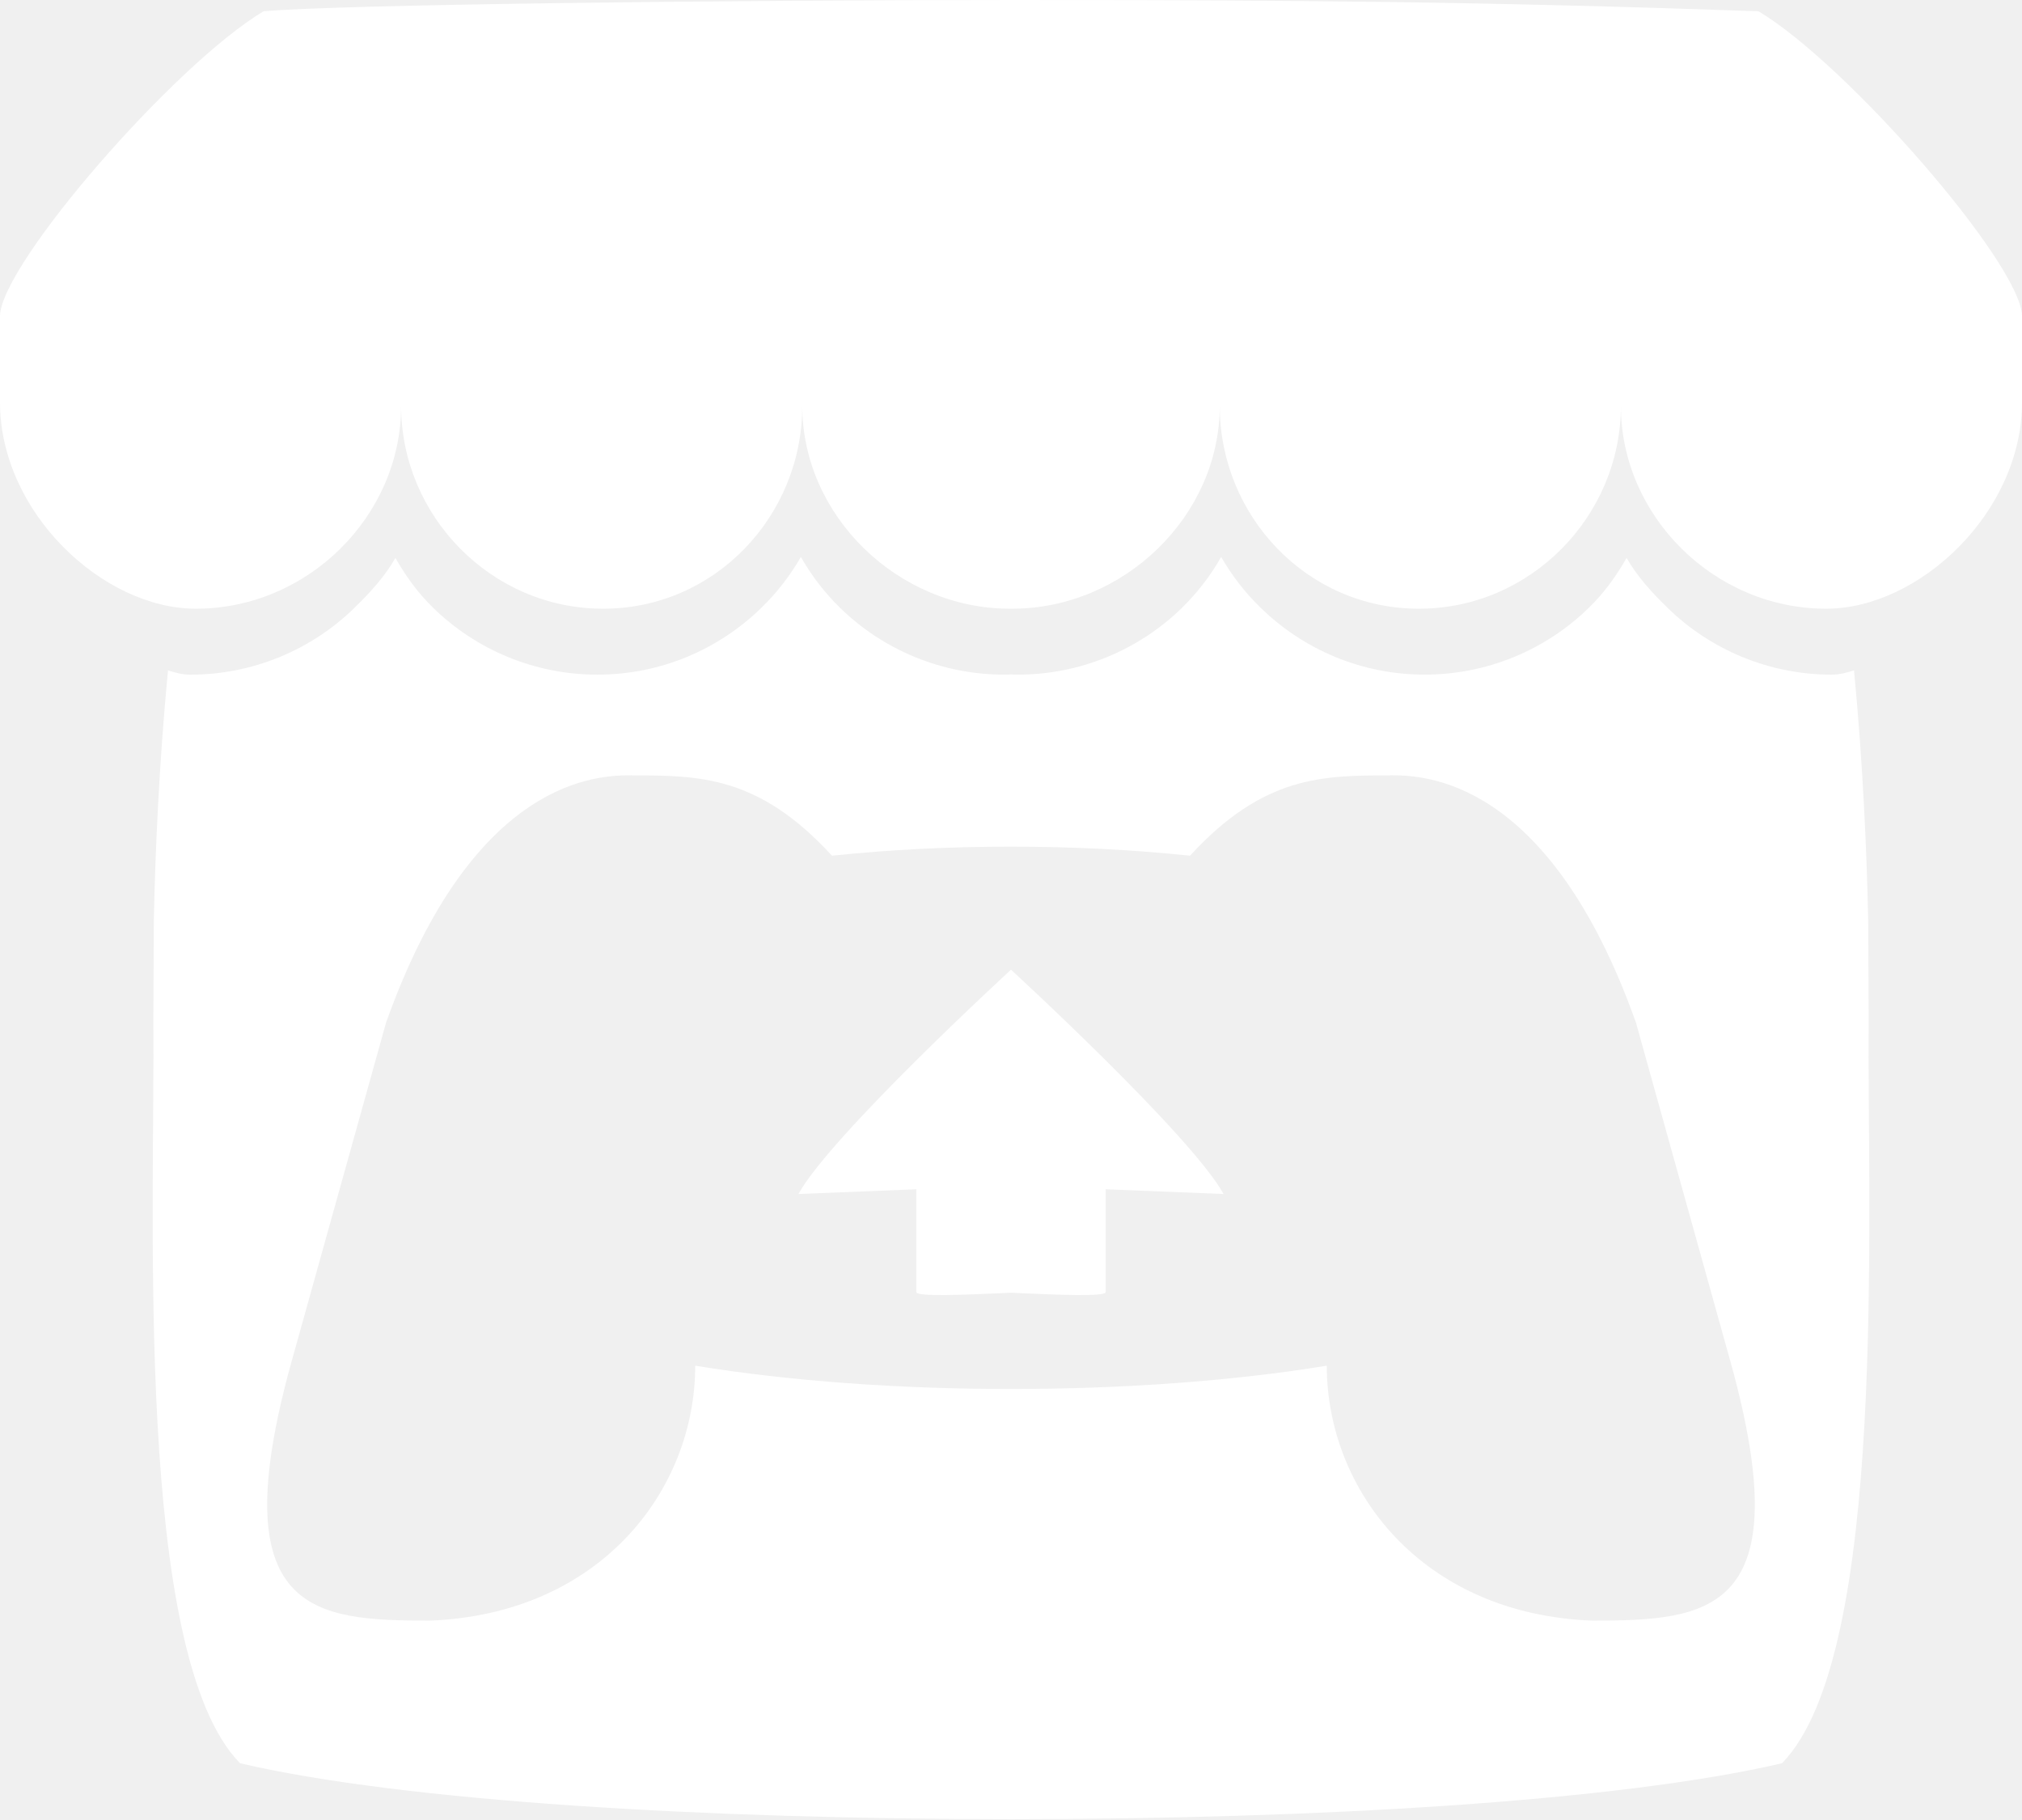
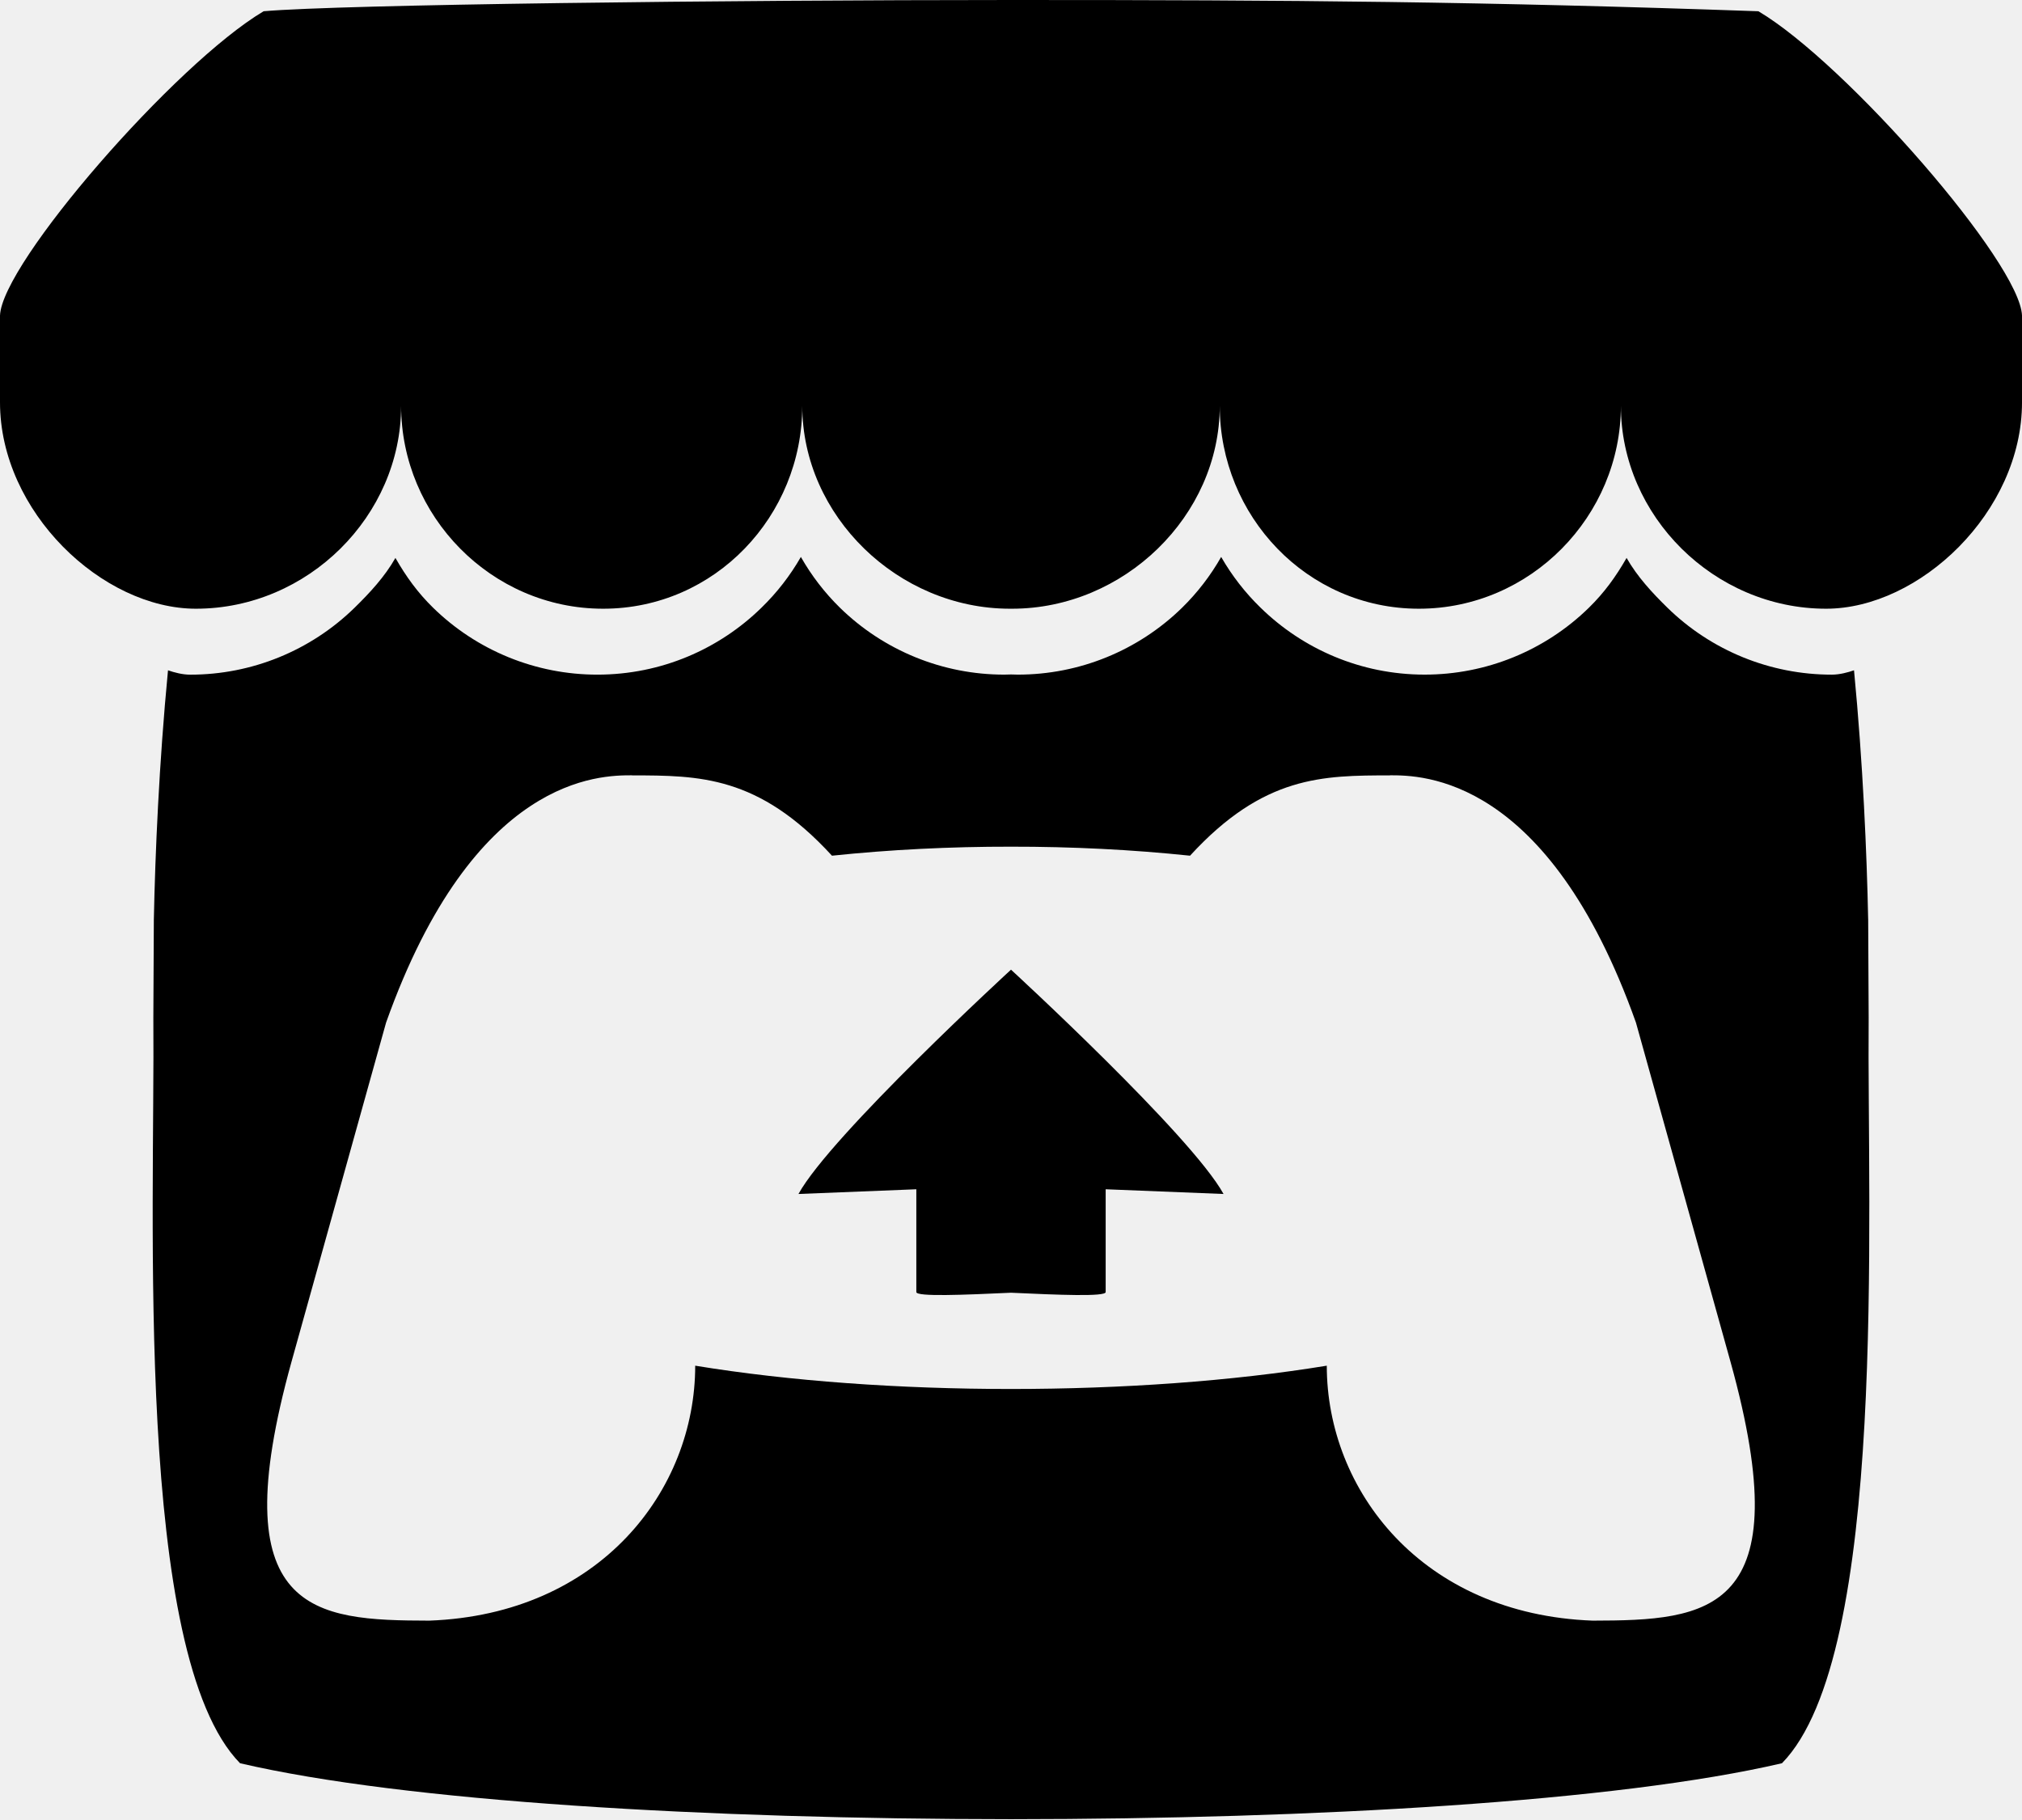
- <svg xmlns="http://www.w3.org/2000/svg" height="235.452" width="261.728" viewBox="0 0 245.371 220.736">
-   <path d="M31.99 1.365C21.287 7.72.2 31.945 0 38.298v10.516C0 62.144 12.46 73.86 23.773 73.86c13.584 0 24.902-11.258 24.903-24.62 0 13.362 10.93 24.62 24.515 24.62 13.586 0 24.165-11.258 24.165-24.62 0 13.362 11.622 24.62 25.207 24.62h.246c13.586 0 25.208-11.258 25.208-24.62 0 13.362 10.58 24.62 24.164 24.62 13.585 0 24.515-11.258 24.515-24.62 0 13.362 11.32 24.62 24.903 24.62 11.313 0 23.773-11.714 23.773-25.046V38.298c-.2-6.354-21.287-30.58-31.988-36.933C180.118.197 157.056-.005 122.685 0c-34.37.003-81.228.54-90.697 1.365zm65.194 66.217a28.025 28.025 0 0 1-4.78 6.155c-5.128 5.014-12.157 8.122-19.906 8.122a28.482 28.482 0 0 1-19.948-8.126c-1.858-1.82-3.27-3.766-4.563-6.032l-.006.004c-1.292 2.27-3.092 4.215-4.954 6.037a28.5 28.5 0 0 1-19.948 8.12c-.934 0-1.906-.258-2.692-.528-1.092 11.372-1.553 22.24-1.716 30.164l-.002.045c-.02 4.024-.04 7.333-.06 11.93.21 23.86-2.363 77.334 10.52 90.473 19.964 4.655 56.7 6.775 93.555 6.788h.006c36.854-.013 73.59-2.133 93.554-6.788 12.883-13.14 10.31-66.614 10.52-90.474-.022-4.596-.04-7.905-.06-11.93l-.003-.045c-.162-7.926-.623-18.793-1.715-30.165-.786.27-1.757.528-2.692.528a28.5 28.5 0 0 1-19.948-8.12c-1.862-1.822-3.662-3.766-4.955-6.037l-.006-.004c-1.294 2.266-2.705 4.213-4.563 6.032a28.48 28.48 0 0 1-19.947 8.125c-7.748 0-14.778-3.11-19.906-8.123a28.025 28.025 0 0 1-4.78-6.155 27.99 27.99 0 0 1-4.736 6.155 28.49 28.49 0 0 1-19.95 8.124c-.27 0-.54-.012-.81-.02h-.007c-.27.008-.54.02-.813.02a28.49 28.49 0 0 1-19.95-8.123 27.992 27.992 0 0 1-4.736-6.155zm-20.486 26.49l-.002.01h.015c8.113.017 15.32 0 24.25 9.746 7.028-.737 14.372-1.105 21.722-1.094h.006c7.35-.01 14.694.357 21.723 1.094 8.93-9.747 16.137-9.73 24.25-9.746h.014l-.002-.01c3.833 0 19.166 0 29.85 30.007L210 165.244c8.504 30.624-2.723 31.373-16.727 31.4-20.768-.773-32.267-15.855-32.267-30.935-11.496 1.884-24.907 2.826-38.318 2.827h-.006c-13.412 0-26.823-.943-38.318-2.827 0 15.08-11.5 30.162-32.267 30.935-14.004-.027-25.23-.775-16.726-31.4L46.85 124.08c10.684-30.007 26.017-30.007 29.85-30.007zm45.985 23.582v.006c-.02.02-21.863 20.08-25.79 27.215l14.304-.573v12.474c0 .584 5.74.346 11.486.08h.006c5.744.266 11.485.504 11.485-.08v-12.474l14.304.573c-3.928-7.135-25.79-27.215-25.79-27.215v-.006l-.003.002z" color="#000" fill="#fff" />
+ <svg xmlns="http://www.w3.org/2000/svg" viewBox="0 0 245.371 220.736" fill="currentColor" className="w-6 h-6" role="img" aria-hidden="true">
+   <path d="M31.99 1.365C21.287 7.72.2 31.945 0 38.298v10.516C0 62.144 12.46 73.86 23.773 73.86c13.584 0 24.902-11.258 24.903-24.62 0 13.362 10.93 24.62 24.515 24.62 13.586 0 24.165-11.258 24.165-24.62 0 13.362 11.622 24.62 25.207 24.62h.246c13.586 0 25.208-11.258 25.208-24.62 0 13.362 10.58 24.62 24.164 24.62 13.585 0 24.515-11.258 24.515-24.62 0 13.362 11.32 24.62 24.903 24.62 11.313 0 23.773-11.714 23.773-25.046V38.298c-.2-6.354-21.287-30.58-31.988-36.933C180.118.197 157.056-.005 122.685 0c-34.37.003-81.228.54-90.697 1.365zm65.194 66.217a28.025 28.025 0 0 1-4.78 6.155c-5.128 5.014-12.157 8.122-19.906 8.122a28.482 28.482 0 0 1-19.948-8.126c-1.858-1.82-3.27-3.766-4.563-6.032l-.006.004c-1.292 2.27-3.092 4.215-4.954 6.037a28.5 28.5 0 0 1-19.948 8.12c-.934 0-1.906-.258-2.692-.528-1.092 11.372-1.553 22.24-1.716 30.164l-.002.045c-.02 4.024-.04 7.333-.06 11.93.21 23.86-2.363 77.334 10.52 90.473 19.964 4.655 56.7 6.775 93.555 6.788h.006c36.854-.013 73.59-2.133 93.554-6.788 12.883-13.14 10.31-66.614 10.52-90.474-.022-4.596-.04-7.905-.06-11.93l-.003-.045c-.162-7.926-.623-18.793-1.715-30.165-.786.27-1.757.528-2.692.528a28.5 28.5 0 0 1-19.948-8.12c-1.862-1.822-3.662-3.766-4.955-6.037l-.006-.004c-1.294 2.266-2.705 4.213-4.563 6.032a28.48 28.48 0 0 1-19.947 8.125c-7.748 0-14.778-3.11-19.906-8.123a28.025 28.025 0 0 1-4.78-6.155 27.99 27.99 0 0 1-4.736 6.155 28.49 28.49 0 0 1-19.95 8.124c-.27 0-.54-.012-.81-.02h-.007c-.27.008-.54.02-.813.02a28.49 28.49 0 0 1-19.95-8.123 27.992 27.992 0 0 1-4.736-6.155zm-20.486 26.49l-.002.01h.015c8.113.017 15.32 0 24.25 9.746 7.028-.737 14.372-1.105 21.722-1.094h.006c7.35-.01 14.694.357 21.723 1.094 8.93-9.747 16.137-9.73 24.25-9.746h.014l-.002-.01c3.833 0 19.166 0 29.85 30.007L210 165.244c8.504 30.624-2.723 31.373-16.727 31.4-20.768-.773-32.267-15.855-32.267-30.935-11.496 1.884-24.907 2.826-38.318 2.827h-.006c-13.412 0-26.823-.943-38.318-2.827 0 15.08-11.5 30.162-32.267 30.935-14.004-.027-25.23-.775-16.726-31.4L46.85 124.08c10.684-30.007 26.017-30.007 29.85-30.007zm45.985 23.582v.006c-.02.02-21.863 20.08-25.79 27.215l14.304-.573v12.474c0 .584 5.74.346 11.486.08h.006c5.744.266 11.485.504 11.485-.08v-12.474l14.304.573c-3.928-7.135-25.79-27.215-25.79-27.215v-.006l-.003.002z" />
</svg>
